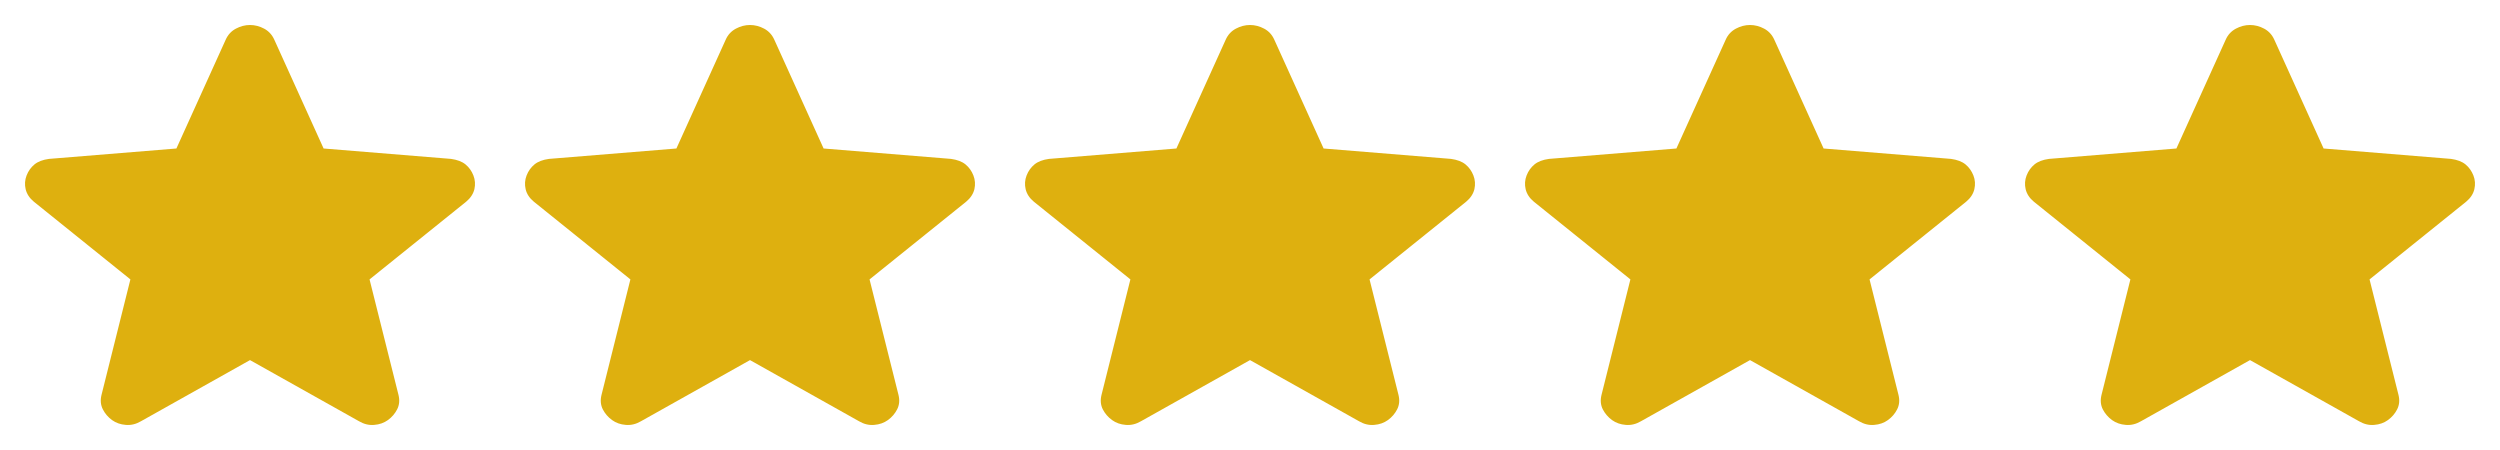
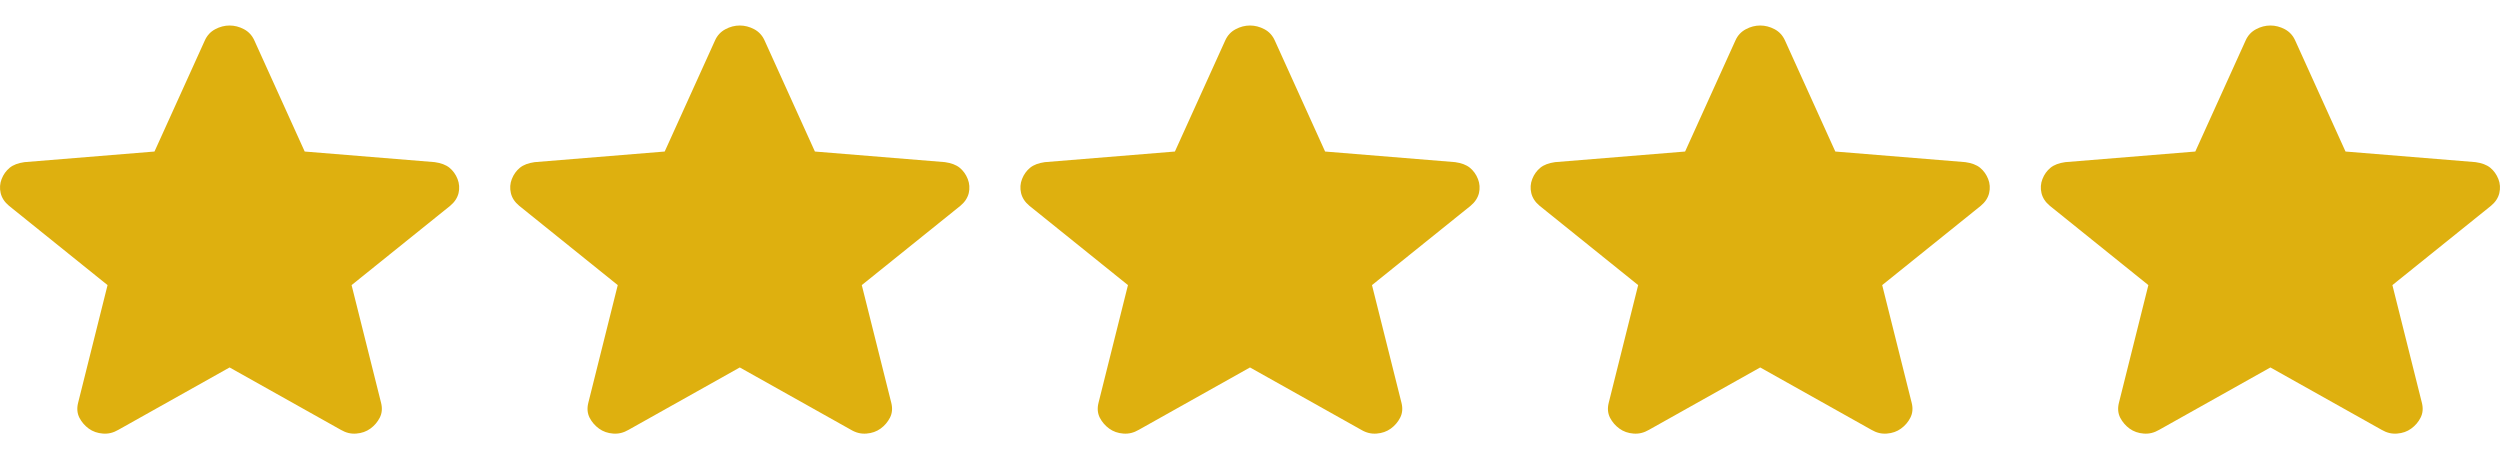
- <svg xmlns="http://www.w3.org/2000/svg" width="50" height="9" viewBox="0 0 50 9" fill="none">
-   <path d="M45 7.202L42.819 8.425C42.722 8.482 42.621 8.507 42.516 8.498C42.411 8.49 42.319 8.458 42.24 8.401C42.162 8.344 42.1 8.272 42.056 8.187C42.013 8.101 42.004 8.005 42.03 7.899L42.608 5.588L40.677 4.034C40.589 3.961 40.535 3.877 40.513 3.784C40.491 3.69 40.497 3.598 40.532 3.509C40.567 3.419 40.62 3.346 40.69 3.288C40.76 3.231 40.856 3.195 40.979 3.178L43.528 2.97L44.514 0.794C44.557 0.696 44.626 0.622 44.718 0.573C44.809 0.524 44.904 0.5 45 0.5C45.096 0.5 45.191 0.524 45.283 0.573C45.374 0.622 45.442 0.696 45.486 0.794L46.472 2.97L49.021 3.178C49.143 3.195 49.24 3.231 49.31 3.288C49.38 3.346 49.432 3.419 49.468 3.509C49.503 3.598 49.509 3.69 49.487 3.784C49.465 3.877 49.411 3.961 49.323 4.034L47.391 5.588L47.97 7.899C47.996 8.005 47.987 8.101 47.943 8.187C47.9 8.272 47.838 8.344 47.759 8.401C47.681 8.458 47.589 8.49 47.483 8.498C47.378 8.507 47.278 8.482 47.181 8.425L45 7.202Z" fill="#DEB00F" />
-   <path d="M35 7.202L32.819 8.425C32.722 8.482 32.621 8.507 32.516 8.498C32.411 8.49 32.319 8.458 32.24 8.401C32.162 8.344 32.1 8.272 32.056 8.187C32.013 8.101 32.004 8.005 32.03 7.899L32.608 5.588L30.677 4.034C30.589 3.961 30.535 3.877 30.513 3.784C30.491 3.69 30.497 3.598 30.532 3.509C30.567 3.419 30.62 3.346 30.69 3.288C30.76 3.231 30.856 3.195 30.979 3.178L33.528 2.97L34.514 0.794C34.557 0.696 34.626 0.622 34.718 0.573C34.809 0.524 34.904 0.5 35 0.5C35.096 0.5 35.191 0.524 35.283 0.573C35.374 0.622 35.442 0.696 35.486 0.794L36.472 2.97L39.021 3.178C39.143 3.195 39.24 3.231 39.31 3.288C39.38 3.346 39.432 3.419 39.468 3.509C39.503 3.598 39.509 3.69 39.487 3.784C39.465 3.877 39.411 3.961 39.323 4.034L37.391 5.588L37.97 7.899C37.996 8.005 37.987 8.101 37.943 8.187C37.9 8.272 37.838 8.344 37.759 8.401C37.681 8.458 37.589 8.49 37.483 8.498C37.378 8.507 37.278 8.482 37.181 8.425L35 7.202Z" fill="#DEB00F" />
-   <path d="M25 7.202L22.819 8.425C22.722 8.482 22.622 8.507 22.516 8.498C22.411 8.49 22.319 8.458 22.241 8.401C22.162 8.344 22.1 8.272 22.056 8.187C22.013 8.101 22.004 8.005 22.03 7.899L22.608 5.588L20.677 4.034C20.589 3.961 20.535 3.877 20.513 3.784C20.491 3.69 20.497 3.598 20.532 3.509C20.567 3.419 20.62 3.346 20.69 3.288C20.76 3.231 20.856 3.195 20.979 3.178L23.528 2.97L24.514 0.794C24.558 0.696 24.625 0.622 24.718 0.573C24.809 0.524 24.904 0.5 25 0.5C25.096 0.5 25.191 0.524 25.283 0.573C25.375 0.622 25.442 0.696 25.486 0.794L26.472 2.97L29.021 3.178C29.143 3.195 29.24 3.231 29.31 3.288C29.38 3.346 29.433 3.419 29.468 3.509C29.503 3.598 29.509 3.69 29.488 3.784C29.465 3.877 29.411 3.961 29.323 4.034L27.391 5.588L27.97 7.899C27.996 8.005 27.987 8.101 27.943 8.187C27.899 8.272 27.838 8.344 27.759 8.401C27.68 8.458 27.588 8.49 27.483 8.498C27.378 8.507 27.277 8.482 27.181 8.425L25 7.202Z" fill="#DEB00F" />
-   <path d="M15 7.202L12.819 8.425C12.722 8.482 12.621 8.507 12.516 8.498C12.411 8.49 12.319 8.458 12.241 8.401C12.162 8.344 12.1 8.272 12.056 8.187C12.013 8.101 12.004 8.005 12.03 7.899L12.608 5.588L10.677 4.034C10.589 3.961 10.534 3.877 10.513 3.784C10.491 3.69 10.497 3.598 10.532 3.509C10.567 3.419 10.62 3.346 10.69 3.288C10.76 3.231 10.856 3.195 10.979 3.178L13.528 2.97L14.514 0.794C14.557 0.696 14.626 0.622 14.718 0.573C14.809 0.524 14.903 0.5 15 0.5C15.096 0.5 15.191 0.524 15.283 0.573C15.374 0.622 15.442 0.696 15.486 0.794L16.472 2.97L19.021 3.178C19.143 3.195 19.24 3.231 19.31 3.288C19.38 3.346 19.433 3.419 19.468 3.509C19.503 3.598 19.509 3.69 19.488 3.784C19.465 3.877 19.411 3.961 19.323 4.034L17.391 5.588L17.97 7.899C17.996 8.005 17.987 8.101 17.943 8.187C17.899 8.272 17.838 8.344 17.759 8.401C17.68 8.458 17.588 8.49 17.483 8.498C17.378 8.507 17.277 8.482 17.181 8.425L15 7.202Z" fill="#DEB00F" />
-   <path d="M5 7.202L2.819 8.425C2.722 8.482 2.622 8.507 2.516 8.498C2.411 8.49 2.319 8.458 2.24 8.401C2.162 8.344 2.1 8.272 2.057 8.187C2.013 8.101 2.004 8.005 2.03 7.899L2.608 5.588L0.677 4.034C0.589 3.961 0.535 3.877 0.513 3.784C0.491 3.69 0.497 3.598 0.532 3.509C0.567 3.419 0.62 3.346 0.69 3.288C0.76 3.231 0.856 3.195 0.979 3.178L3.528 2.97L4.514 0.794C4.558 0.696 4.625 0.622 4.718 0.573C4.809 0.524 4.904 0.5 5 0.5C5.096 0.5 5.191 0.524 5.283 0.573C5.374 0.622 5.442 0.696 5.486 0.794L6.472 2.97L9.021 3.178C9.143 3.195 9.24 3.231 9.31 3.288C9.38 3.346 9.433 3.419 9.468 3.509C9.503 3.598 9.509 3.69 9.488 3.784C9.465 3.877 9.411 3.961 9.323 4.034L7.391 5.588L7.97 7.899C7.996 8.005 7.987 8.101 7.943 8.187C7.899 8.272 7.838 8.344 7.759 8.401C7.68 8.458 7.589 8.49 7.483 8.498C7.378 8.507 7.278 8.482 7.181 8.425L5 7.202Z" fill="#DEB00F" />
+ <svg xmlns="http://www.w3.org/2000/svg" width="49" height="9" viewBox="0 0 49 9" fill="none">
+   <path d="M44.5 7.202L42.319 8.425C42.222 8.482 42.121 8.507 42.016 8.498C41.911 8.49 41.819 8.458 41.74 8.401C41.662 8.344 41.6 8.272 41.556 8.187C41.513 8.101 41.504 8.005 41.53 7.899L42.108 5.588L40.177 4.034C40.089 3.961 40.035 3.877 40.013 3.784C39.991 3.69 39.997 3.598 40.032 3.509C40.067 3.419 40.12 3.346 40.19 3.288C40.26 3.231 40.356 3.195 40.479 3.178L43.028 2.97L44.014 0.794C44.057 0.696 44.126 0.622 44.218 0.573C44.309 0.524 44.404 0.5 44.5 0.5C44.596 0.5 44.691 0.524 44.783 0.573C44.874 0.622 44.942 0.696 44.986 0.794L45.972 2.97L48.521 3.178C48.643 3.195 48.74 3.231 48.81 3.288C48.88 3.346 48.932 3.419 48.968 3.509C49.003 3.598 49.009 3.69 48.987 3.784C48.965 3.877 48.911 3.961 48.823 4.034L46.891 5.588L47.47 7.899C47.496 8.005 47.487 8.101 47.443 8.187C47.4 8.272 47.338 8.344 47.259 8.401C47.181 8.458 47.089 8.49 46.983 8.498C46.878 8.507 46.778 8.482 46.681 8.425L44.5 7.202Z" fill="#DEB00F" />
+   <path d="M34.5 7.202L32.319 8.425C32.222 8.482 32.121 8.507 32.016 8.498C31.911 8.49 31.819 8.458 31.741 8.401C31.662 8.344 31.6 8.272 31.556 8.187C31.513 8.101 31.504 8.005 31.53 7.899L32.108 5.588L30.177 4.034C30.089 3.961 30.035 3.877 30.013 3.784C29.991 3.69 29.997 3.598 30.032 3.509C30.067 3.419 30.12 3.346 30.19 3.288C30.26 3.231 30.356 3.195 30.479 3.178L33.028 2.97L34.014 0.794C34.057 0.696 34.126 0.622 34.218 0.573C34.309 0.524 34.404 0.5 34.5 0.5C34.596 0.5 34.691 0.524 34.783 0.573C34.874 0.622 34.942 0.696 34.986 0.794L35.972 2.97L38.521 3.178C38.643 3.195 38.74 3.231 38.81 3.288C38.88 3.346 38.932 3.419 38.968 3.509C39.003 3.598 39.009 3.69 38.987 3.784C38.965 3.877 38.911 3.961 38.823 4.034L36.891 5.588L37.47 7.899C37.496 8.005 37.487 8.101 37.443 8.187C37.4 8.272 37.338 8.344 37.259 8.401C37.181 8.458 37.089 8.49 36.983 8.498C36.878 8.507 36.778 8.482 36.681 8.425L34.5 7.202Z" fill="#DEB00F" />
+   <path d="M24.5 7.202L22.319 8.425C22.222 8.482 22.122 8.507 22.016 8.498C21.911 8.49 21.819 8.458 21.741 8.401C21.662 8.344 21.6 8.272 21.556 8.187C21.513 8.101 21.504 8.005 21.53 7.899L22.108 5.588L20.177 4.034C20.089 3.961 20.035 3.877 20.013 3.784C19.991 3.69 19.997 3.598 20.032 3.509C20.067 3.419 20.12 3.346 20.19 3.288C20.26 3.231 20.356 3.195 20.479 3.178L23.028 2.97L24.014 0.794C24.058 0.696 24.125 0.622 24.218 0.573C24.309 0.524 24.404 0.5 24.5 0.5C24.596 0.5 24.691 0.524 24.783 0.573C24.875 0.622 24.942 0.696 24.986 0.794L25.972 2.97L28.521 3.178C28.643 3.195 28.74 3.231 28.81 3.288C28.88 3.346 28.933 3.419 28.968 3.509C29.003 3.598 29.009 3.69 28.988 3.784C28.965 3.877 28.911 3.961 28.823 4.034L26.891 5.588L27.47 7.899C27.496 8.005 27.487 8.101 27.443 8.187C27.399 8.272 27.338 8.344 27.259 8.401C27.18 8.458 27.088 8.49 26.983 8.498C26.878 8.507 26.777 8.482 26.681 8.425L24.5 7.202Z" fill="#DEB00F" />
+   <path d="M14.5 7.202L12.319 8.425C12.222 8.482 12.121 8.507 12.016 8.498C11.911 8.49 11.819 8.458 11.741 8.401C11.662 8.344 11.6 8.272 11.556 8.187C11.513 8.101 11.504 8.005 11.53 7.899L12.108 5.588L10.177 4.034C10.089 3.961 10.034 3.877 10.013 3.784C9.991 3.69 9.997 3.598 10.032 3.509C10.067 3.419 10.12 3.346 10.19 3.288C10.26 3.231 10.356 3.195 10.479 3.178L13.028 2.97L14.014 0.794C14.057 0.696 14.126 0.622 14.218 0.573C14.309 0.524 14.403 0.5 14.5 0.5C14.596 0.5 14.691 0.524 14.783 0.573C14.874 0.622 14.942 0.696 14.986 0.794L15.972 2.97L18.521 3.178C18.643 3.195 18.74 3.231 18.81 3.288C18.88 3.346 18.933 3.419 18.968 3.509C19.003 3.598 19.009 3.69 18.988 3.784C18.965 3.877 18.911 3.961 18.823 4.034L16.891 5.588L17.47 7.899C17.496 8.005 17.487 8.101 17.443 8.187C17.399 8.272 17.338 8.344 17.259 8.401C17.18 8.458 17.088 8.49 16.983 8.498C16.878 8.507 16.777 8.482 16.681 8.425L14.5 7.202Z" fill="#DEB00F" />
+   <path d="M4.5 7.202L2.319 8.425C2.222 8.482 2.122 8.507 2.016 8.498C1.911 8.49 1.819 8.458 1.74 8.401C1.662 8.344 1.6 8.272 1.556 8.187C1.513 8.101 1.504 8.005 1.53 7.899L2.108 5.588L0.177 4.034C0.089 3.961 0.035 3.877 0.013 3.784C-0.009 3.69 -0.003 3.598 0.032 3.509C0.067 3.419 0.12 3.346 0.19 3.288C0.26 3.231 0.356 3.195 0.479 3.178L3.028 2.97L4.014 0.794C4.058 0.696 4.125 0.622 4.218 0.573C4.309 0.524 4.404 0.5 4.5 0.5C4.596 0.5 4.691 0.524 4.783 0.573C4.874 0.622 4.942 0.696 4.986 0.794L5.972 2.97L8.521 3.178C8.643 3.195 8.74 3.231 8.81 3.288C8.88 3.346 8.933 3.419 8.968 3.509C9.003 3.598 9.009 3.69 8.988 3.784C8.965 3.877 8.911 3.961 8.823 4.034L6.891 5.588L7.47 7.899C7.496 8.005 7.487 8.101 7.443 8.187C7.399 8.272 7.338 8.344 7.259 8.401C7.18 8.458 7.089 8.49 6.983 8.498C6.878 8.507 6.778 8.482 6.681 8.425L4.5 7.202Z" fill="#DEB00F" />
</svg>
